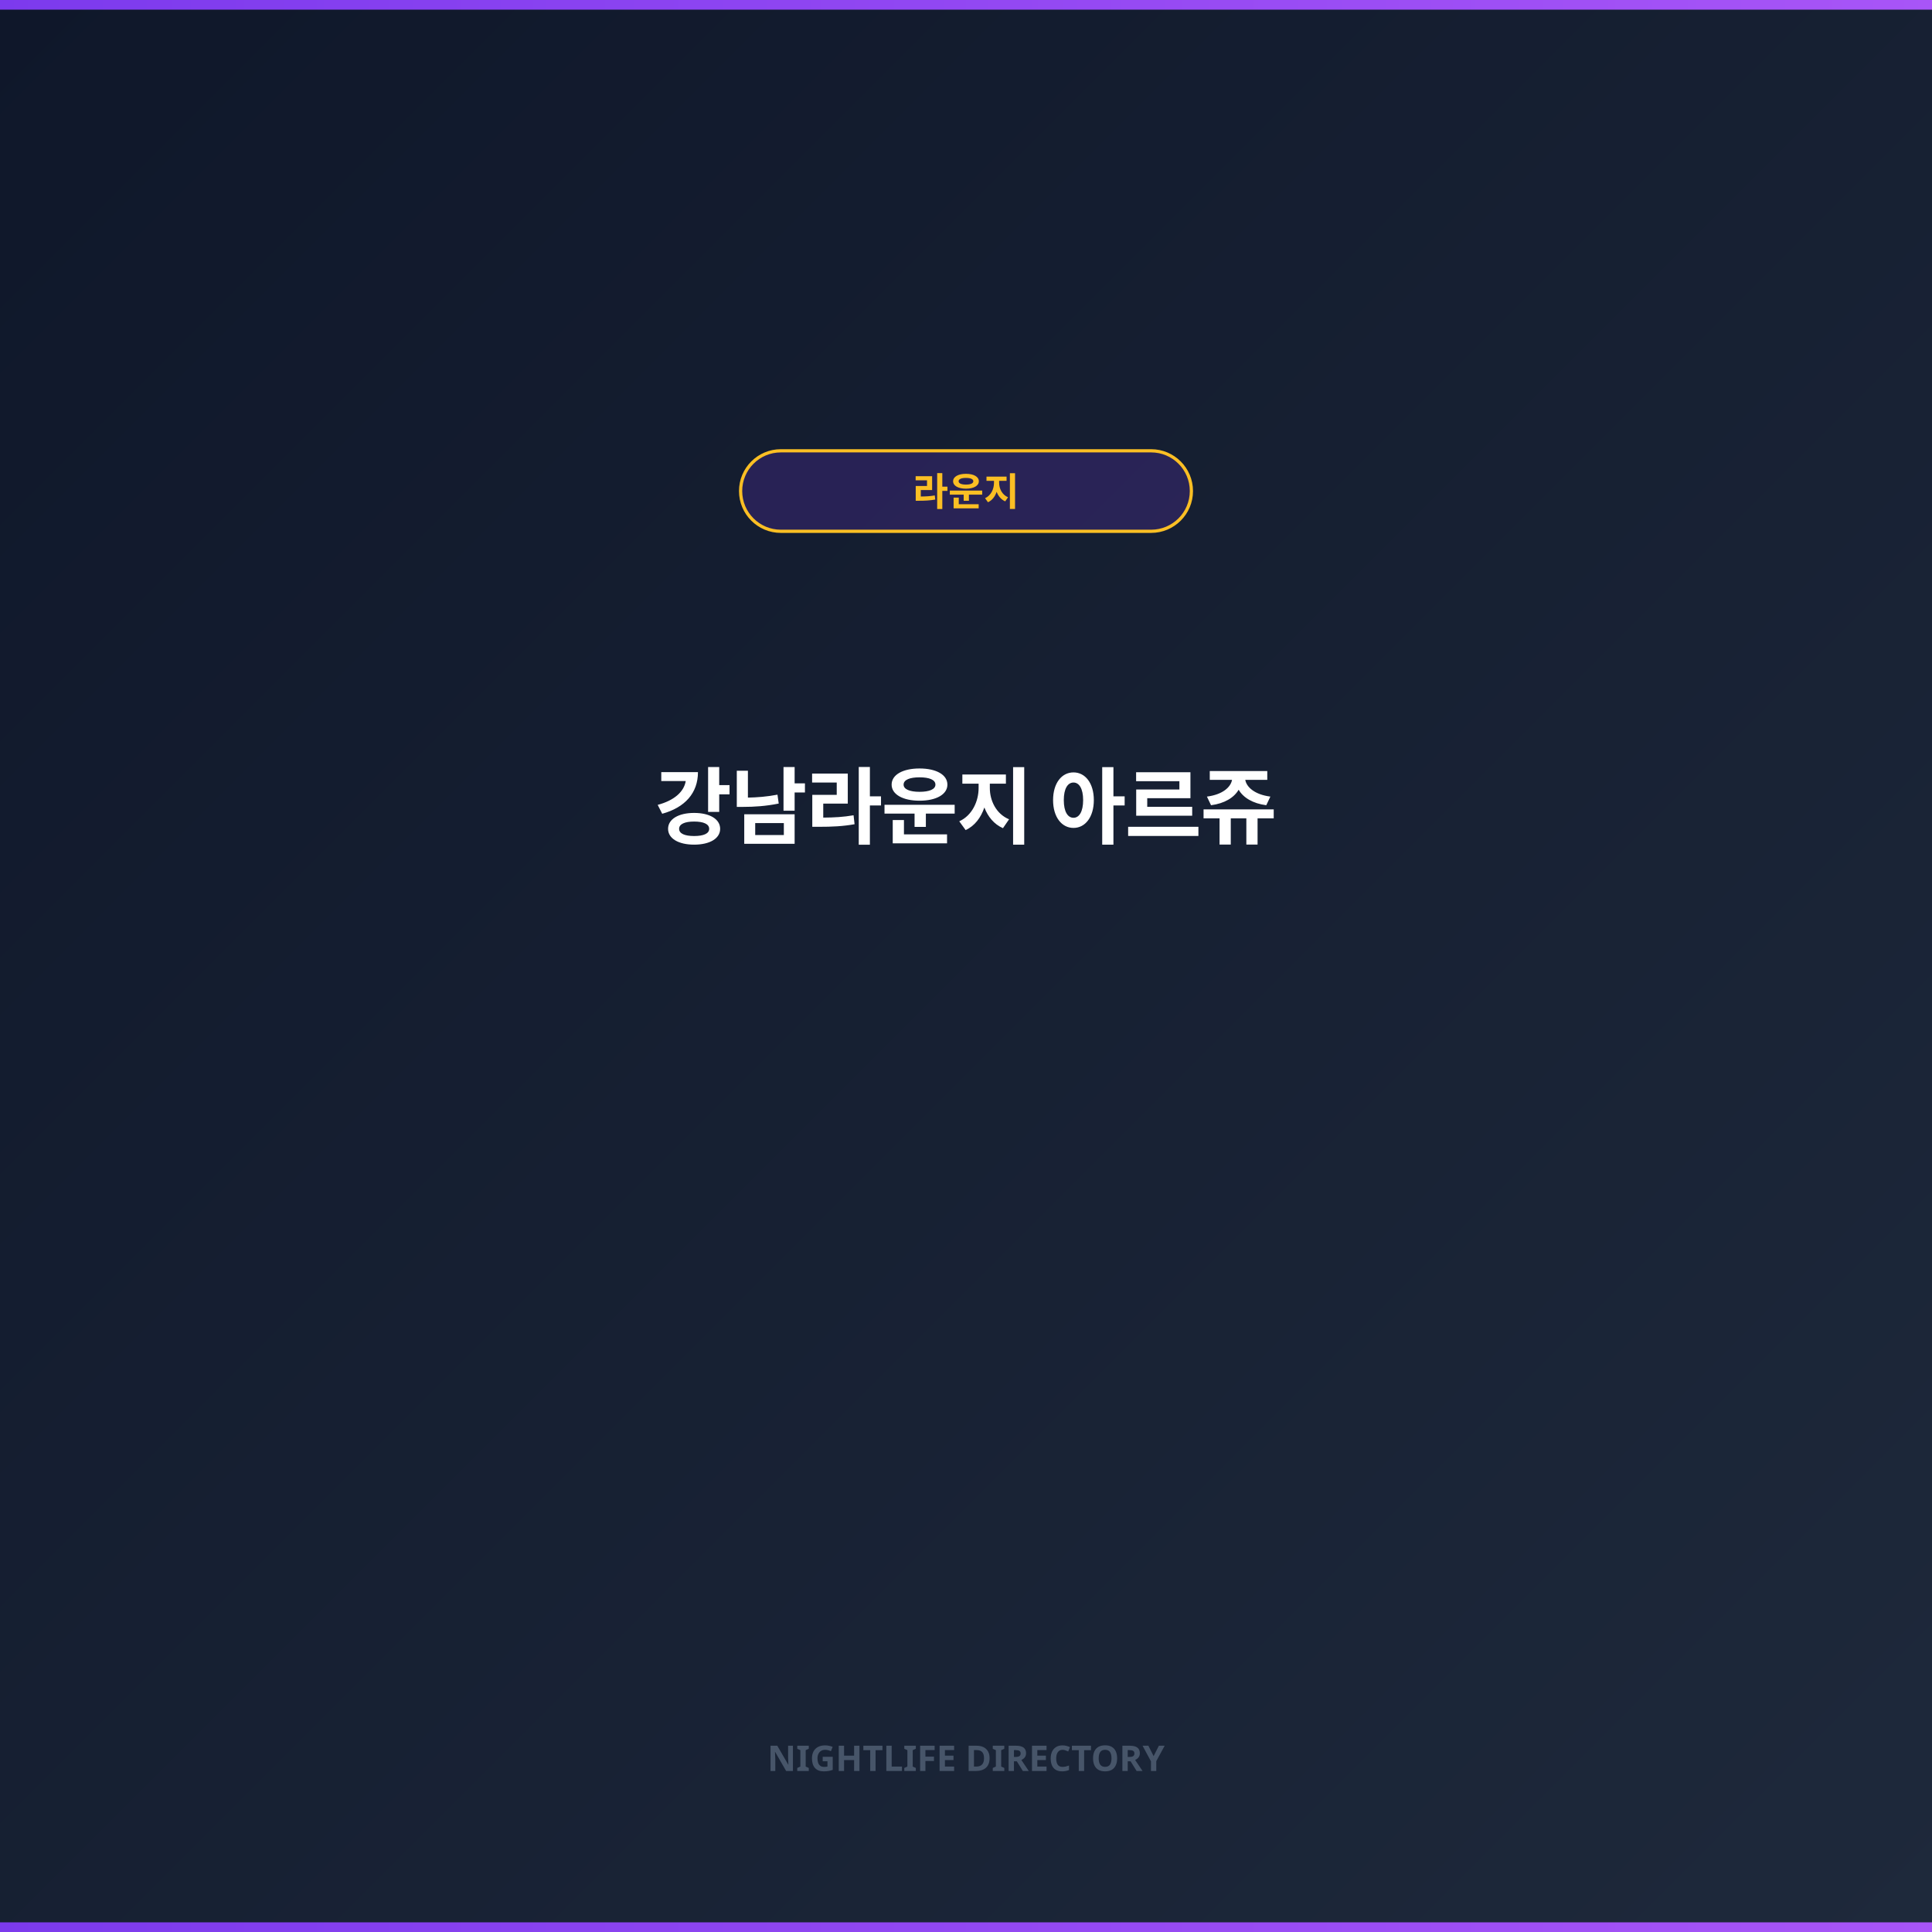
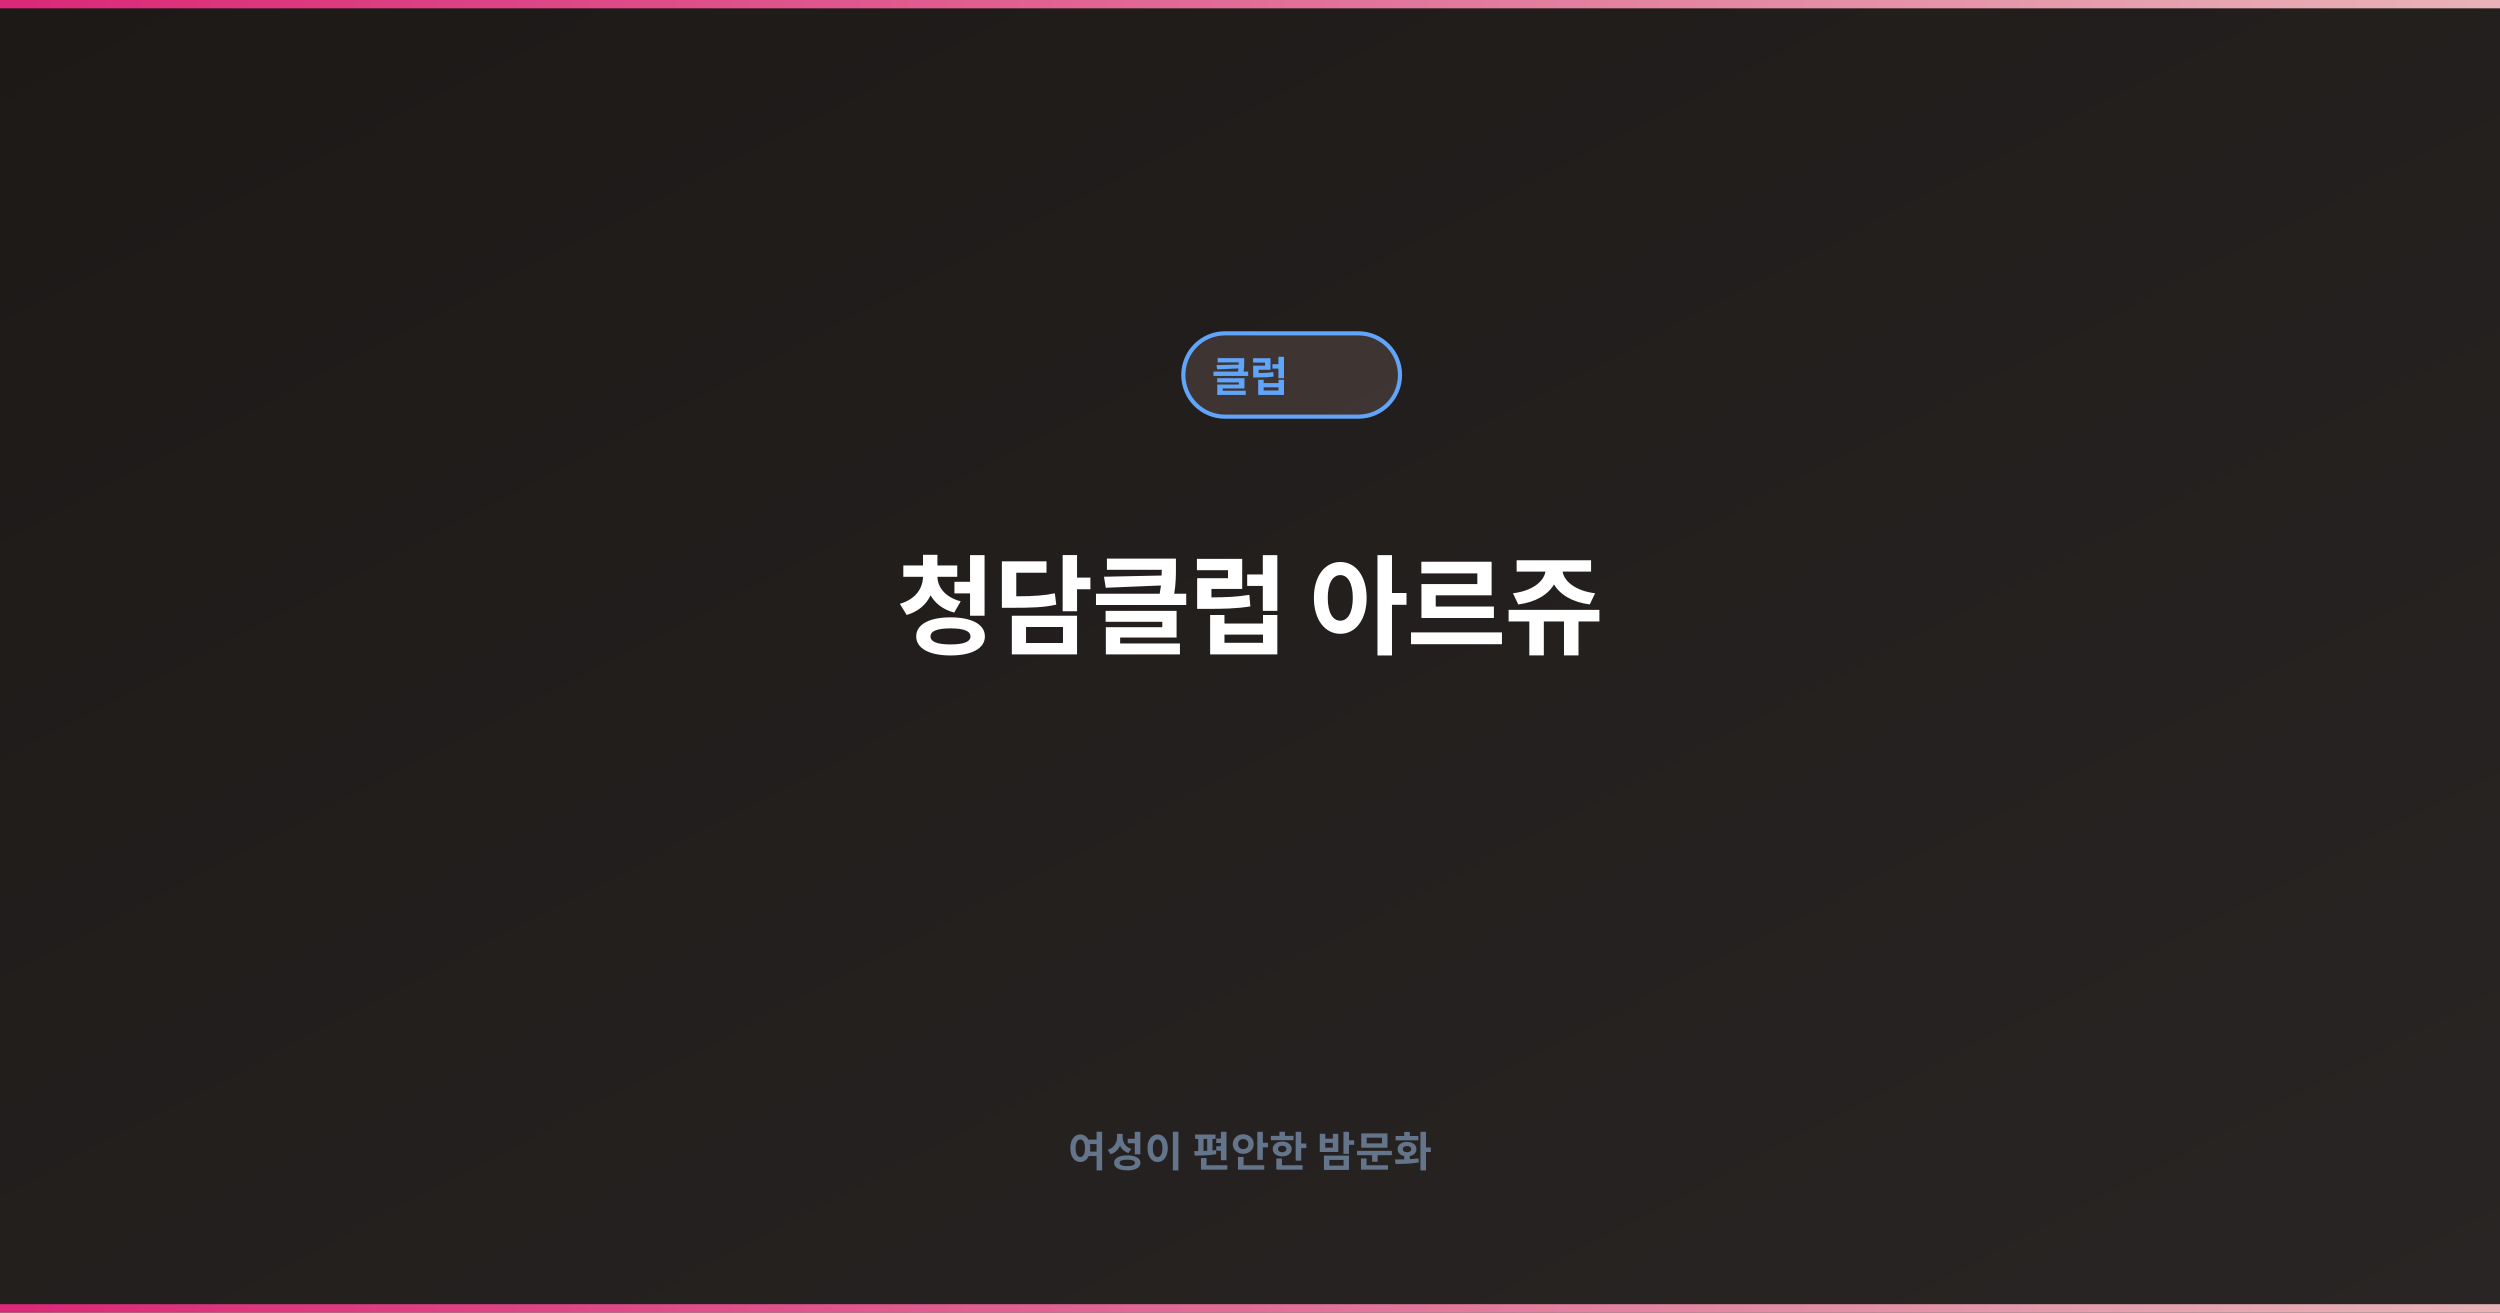
- <svg xmlns="http://www.w3.org/2000/svg" width="1200" height="1200" viewBox="0 0 1200 1200">
+ <svg xmlns="http://www.w3.org/2000/svg" width="1200" height="630" viewBox="0 0 1200 630">
  <defs>
    <linearGradient id="bg" x1="0%" y1="0%" x2="100%" y2="100%">
-       <stop offset="0%" style="stop-color:#0f172a" />
-       <stop offset="100%" style="stop-color:#1e293b" />
+       <stop offset="0%" style="stop-color:#1C1917" />
+       <stop offset="100%" style="stop-color:#292524" />
    </linearGradient>
    <linearGradient id="accent" x1="0%" y1="0%" x2="100%" y2="0%">
-       <stop offset="0%" style="stop-color:#7c3aed" />
-       <stop offset="100%" style="stop-color:#a855f7" />
+       <stop offset="0%" style="stop-color:#DB2777" />
+       <stop offset="100%" style="stop-color:#E8B4B8" />
    </linearGradient>
  </defs>
-   <rect width="1200" height="1200" fill="url(#bg)" />
-   <rect x="0" y="0" width="1200" height="6" fill="url(#accent)" />
-   <rect x="460" y="280" width="280" height="50" rx="25" fill="rgba(124,58,237,0.2)" stroke="#fbbf24" stroke-width="2" />
-   <text x="600" y="314" text-anchor="middle" font-family="'Pretendard',sans-serif" font-size="24" fill="#fbbf24" font-weight="800">라운지</text>
-   <text x="600" y="520" text-anchor="middle" font-family="'Pretendard',sans-serif" font-size="52" font-weight="900" fill="white" letter-spacing="-1">강남라운지 아르쥬</text>
-   <text x="600" y="1100" text-anchor="middle" font-family="'Pretendard',sans-serif" font-size="22" fill="#475569" font-weight="600">NIGHTLIFE DIRECTORY</text>
-   <rect x="0" y="1194" width="1200" height="6" fill="url(#accent)" />
+   <rect width="1200" height="630" fill="url(#bg)" />
+   <rect x="0" y="0" width="1200" height="4" fill="url(#accent)" />
+   <rect x="0" y="626" width="1200" height="4" fill="url(#accent)" />
+   <rect x="568" y="160" width="104" height="40" rx="20" fill="rgba(232,180,184,0.15)" stroke="#60A5FA" stroke-width="2" />
+   <text x="600" y="188" text-anchor="middle" font-family="'Pretendard',sans-serif" font-size="20" fill="#60A5FA" font-weight="800">클럽</text>
+   <text x="600" y="310" text-anchor="middle" font-family="'Pretendard',sans-serif" font-size="52" font-weight="900" fill="white" letter-spacing="-1">청담클럽 아르쥬</text>
+   <text x="600" y="560" text-anchor="middle" font-family="'Pretendard',sans-serif" font-size="20" fill="#64748b" font-weight="600">여성이 편안한 밤문화</text>
</svg>
